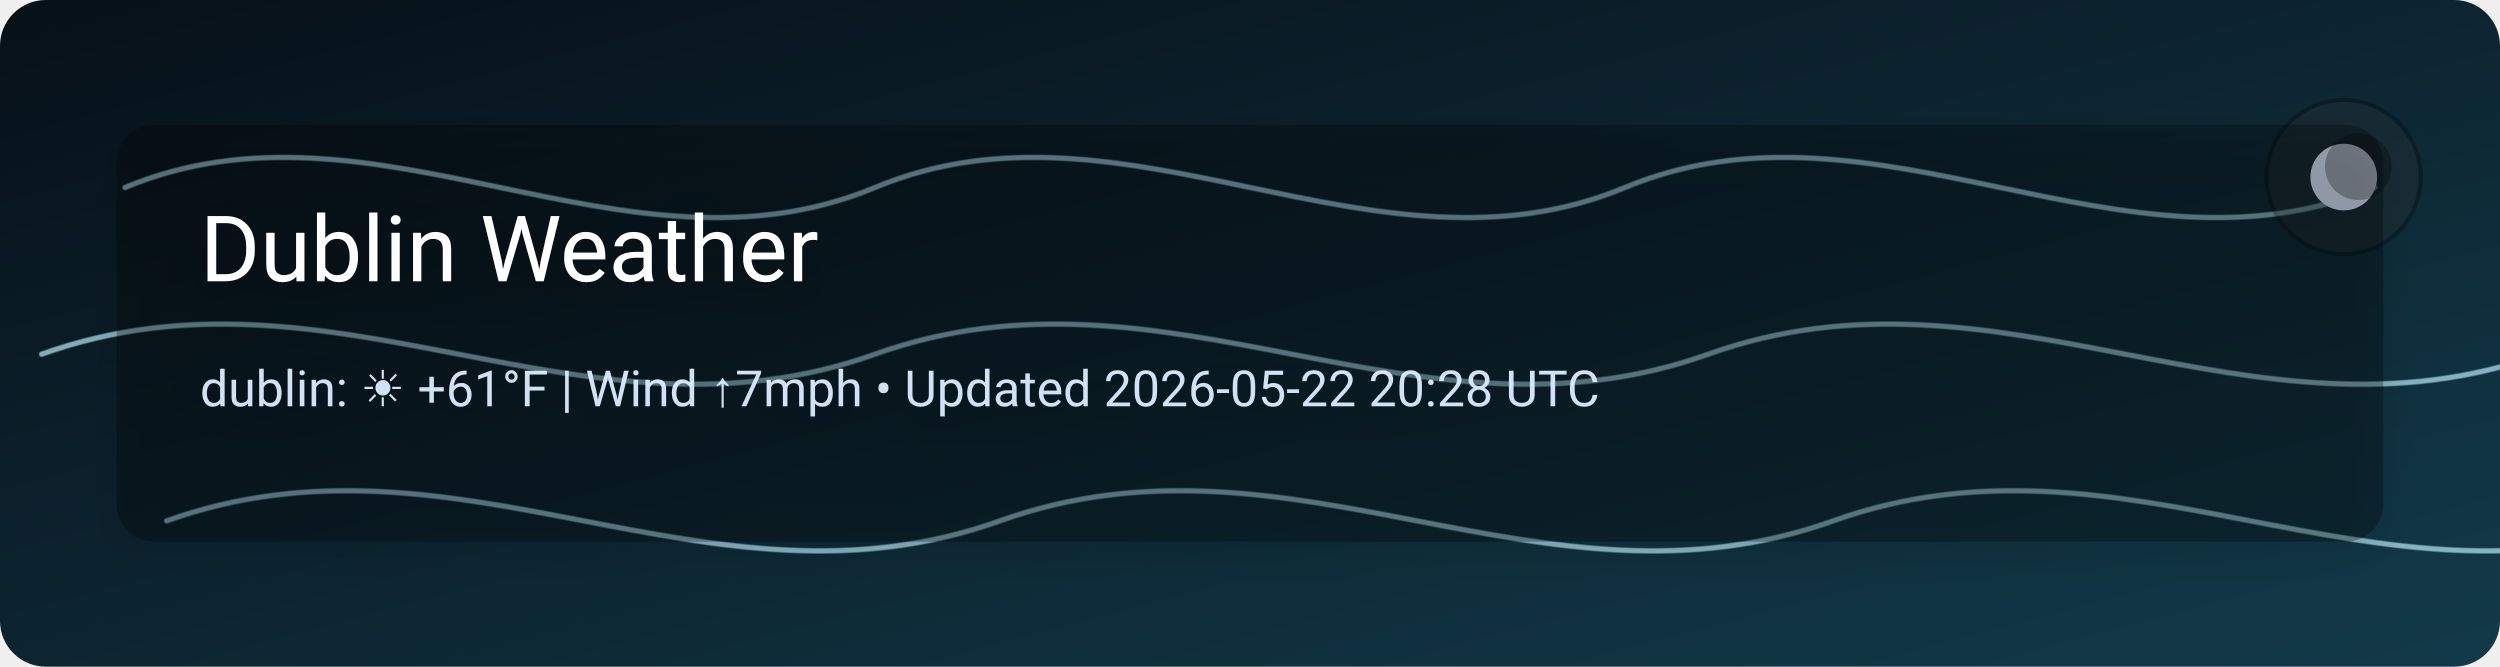
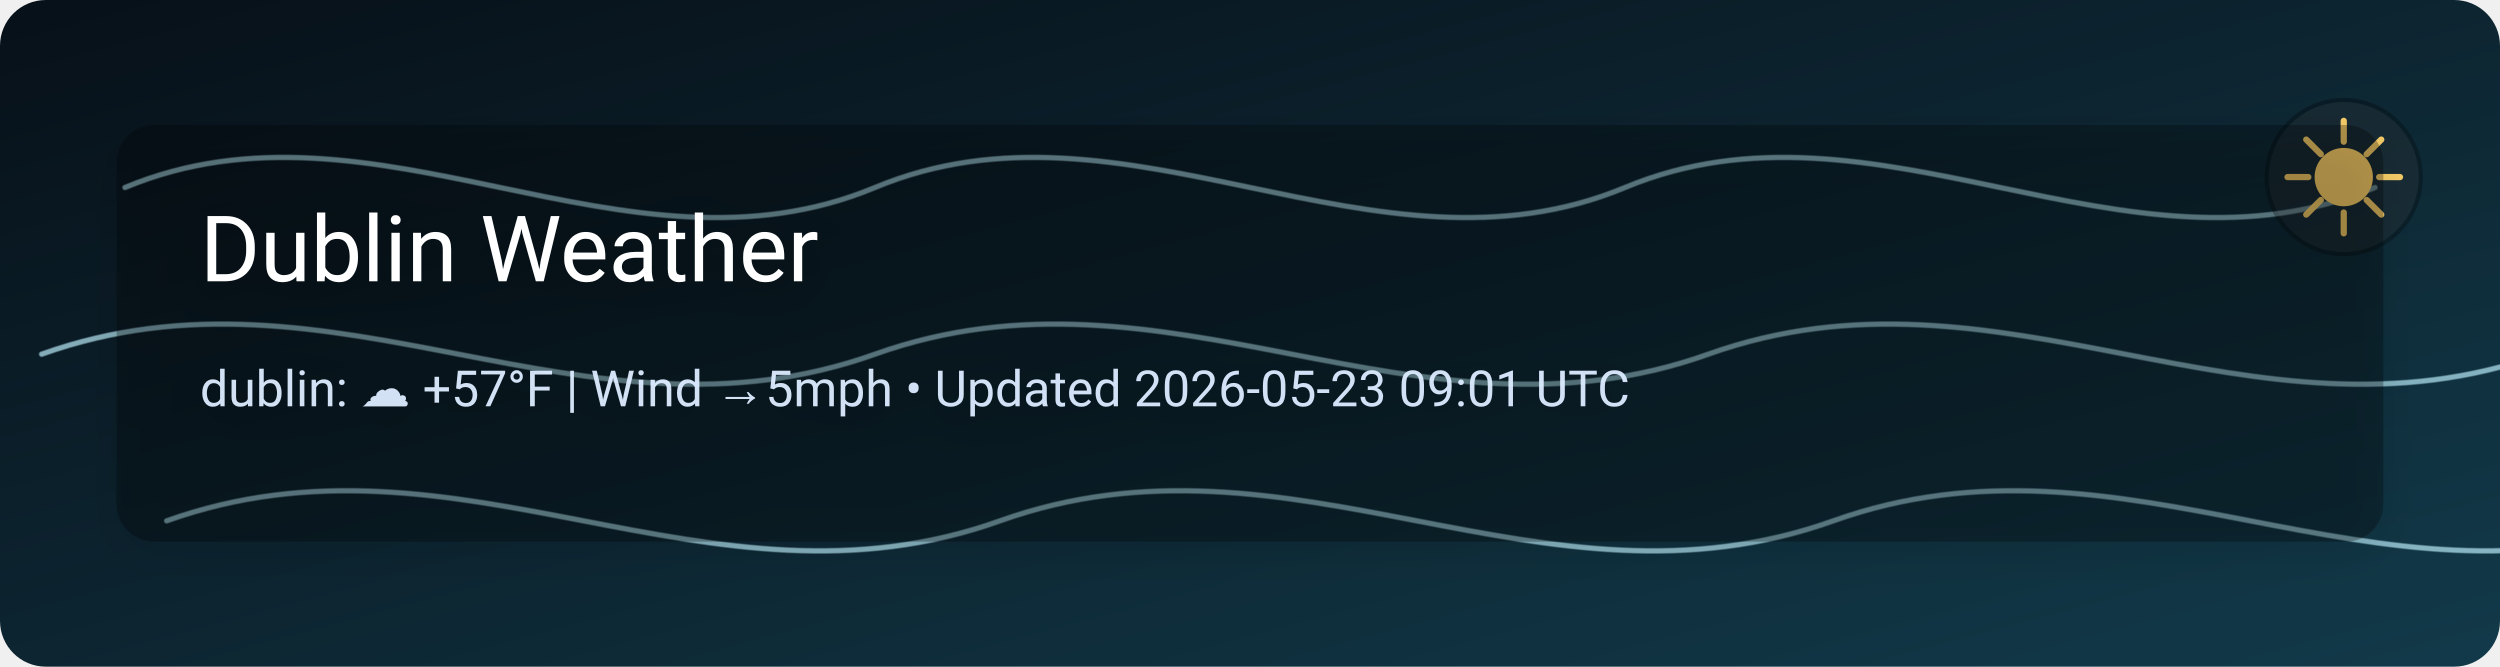
<svg xmlns="http://www.w3.org/2000/svg" width="1200" height="320" viewBox="0 0 1200 320">
  <defs>
    <linearGradient id="g" x1="0" y1="0" x2="1" y2="1">
      <stop offset="0" stop-color="#071018" />
      <stop offset="1" stop-color="#123a4a" />
    </linearGradient>
    <filter id="shadow" x="-20%" y="-20%" width="140%" height="140%">
      <feDropShadow dx="0" dy="6" stdDeviation="10" flood-color="#000" flood-opacity="0.35" />
    </filter>
  </defs>
  <style>
    .title { font: 44px system-ui, -apple-system, Segoe UI, Roboto, Arial; fill: #fff; }
    .sub   { font: 24px system-ui, -apple-system, Segoe UI, Roboto, Arial; fill: #dbeafe; opacity: .95; }
    .card  { fill: rgba(0,0,0,0.28); }

    @keyframes scrollDown { from { transform: translateY(-320px); } to { transform: translateY(0px); } }
    @keyframes scrollRight{ from { transform: translateX(-600px); } to { transform: translateX(0px); } }
    @keyframes scrollLeft { from { transform: translateX(0px); } to { transform: translateX(-600px); } }
    @keyframes driftDiag  { from { transform: translate(-180px,-140px); } to { transform: translate(180px,140px); } }
    @keyframes flash { 0%,90%,100% { opacity: 0; } 91%,93% { opacity: .65; } 94% { opacity: .1; } 95% { opacity: .45; } }

    .layerSlow  { opacity: .22; }
    .layerMed   { opacity: .30; }
    .layerFast  { opacity: .40; }

    .rainSlow { animation: scrollDown 2.6s linear infinite; }
    .rainMed  { animation: scrollDown 1.7s linear infinite; }
    .rainFast { animation: scrollDown 1.1s linear infinite; }

    .windSlow { animation: scrollRight 7.2s linear infinite; }
    .windMed  { animation: scrollRight 4.8s linear infinite; }
    .windFast { animation: scrollRight 3.2s linear infinite; }

    .fogSlow  { animation: scrollLeft 18s ease-in-out infinite; }
    .fogMed   { animation: scrollLeft 12s ease-in-out infinite; }
    .fogFast  { animation: scrollLeft 8s  ease-in-out infinite; }

    .snowSlow { animation: driftDiag 10s linear infinite; }
    .snowMed  { animation: driftDiag 7s  linear infinite; }
    .snowFast { animation: driftDiag 5s  linear infinite; }

    .flash { animation: flash 4.8s infinite; }

    /* Badge subtle float */
    @keyframes bob { 0%,100% { transform: translateY(0px); } 50% { transform: translateY(3px); } }
    .badge { animation: bob 2.8s ease-in-out infinite; }
  </style>
  <rect width="1200" height="320" rx="22" fill="url(#g)" />
  <g class="layerSlow windSlow" fill="none" stroke="#bff3ff" stroke-width="3" stroke-linecap="round">
    <path d="M 60 90 C 180 40, 300 140, 420 90 S 660 140, 780 90 S 1020 140, 1140 90" />
    <path d="M 20 170 C 160 120, 280 220, 420 170 S 680 220, 820 170 S 1080 220, 1220 170" />
    <path d="M 80 250 C 220 200, 340 300, 480 250 S 740 300, 880 250 S 1140 300, 1280 250" />
  </g>
  <g class="layerMed windMed" fill="none" stroke="#bff3ff" stroke-width="2.5" stroke-linecap="round">
    <path d="M 60 90 C 180 40, 300 140, 420 90 S 660 140, 780 90 S 1020 140, 1140 90" />
    <path d="M 20 170 C 160 120, 280 220, 420 170 S 680 220, 820 170 S 1080 220, 1220 170" />
    <path d="M 80 250 C 220 200, 340 300, 480 250 S 740 300, 880 250 S 1140 300, 1280 250" />
  </g>
  <g class="layerFast windFast" fill="none" stroke="#bff3ff" stroke-width="2" stroke-linecap="round">
    <path d="M 60 90 C 180 40, 300 140, 420 90 S 660 140, 780 90 S 1020 140, 1140 90" />
    <path d="M 20 170 C 160 120, 280 220, 420 170 S 680 220, 820 170 S 1080 220, 1220 170" />
    <path d="M 80 250 C 220 200, 340 300, 480 250 S 740 300, 880 250 S 1140 300, 1280 250" />
  </g>
  <g class="badge">
    <circle cx="1125" cy="85" r="38" fill="rgba(0,0,0,0.28)" />
    <circle cx="1125" cy="85" r="36" fill="rgba(255,255,255,0.06)" />
  </g>
  <g class="badge">
-     <circle cx="1125" cy="85" r="16" fill="#dbeafe" />
-     <circle cx="1132" cy="80" r="16" fill="rgba(0,0,0,0.28)" />
+     <circle cx="1125" cy="85" r="14" fill="#ffd36a" />
+     <g stroke="#ffd36a" stroke-width="3" stroke-linecap="round" opacity="0.95">
+       <line x1="1125" y1="58" x2="1125" y2="68" />
+       <line x1="1125" y1="102" x2="1125" y2="112" />
+       <line x1="1098" y1="85" x2="1108" y2="85" />
+       <line x1="1142" y1="85" x2="1152" y2="85" />
+       <line x1="1107" y1="67" x2="1114" y2="74" />
+       <line x1="1136" y1="96" x2="1143" y2="103" />
+       <line x1="1136" y1="74" x2="1143" y2="67" />
+       <line x1="1107" y1="103" x2="1114" y2="96" />
+     </g>
  </g>
  <g filter="url(#shadow)">
    <rect x="56" y="60" width="1088" height="200" rx="18" class="card" />
    <text x="96" y="135" class="title">Dublin Weather</text>
-     <text x="96" y="195" class="sub">dublin: ☀️  +61°F | Wind ↑7mph • Updated 2026-05-22 20:28 UTC</text>
+     <text x="96" y="195" class="sub">dublin: ☁️  +57°F | Wind →5mph • Updated 2026-05-23 09:01 UTC</text>
  </g>
</svg>
